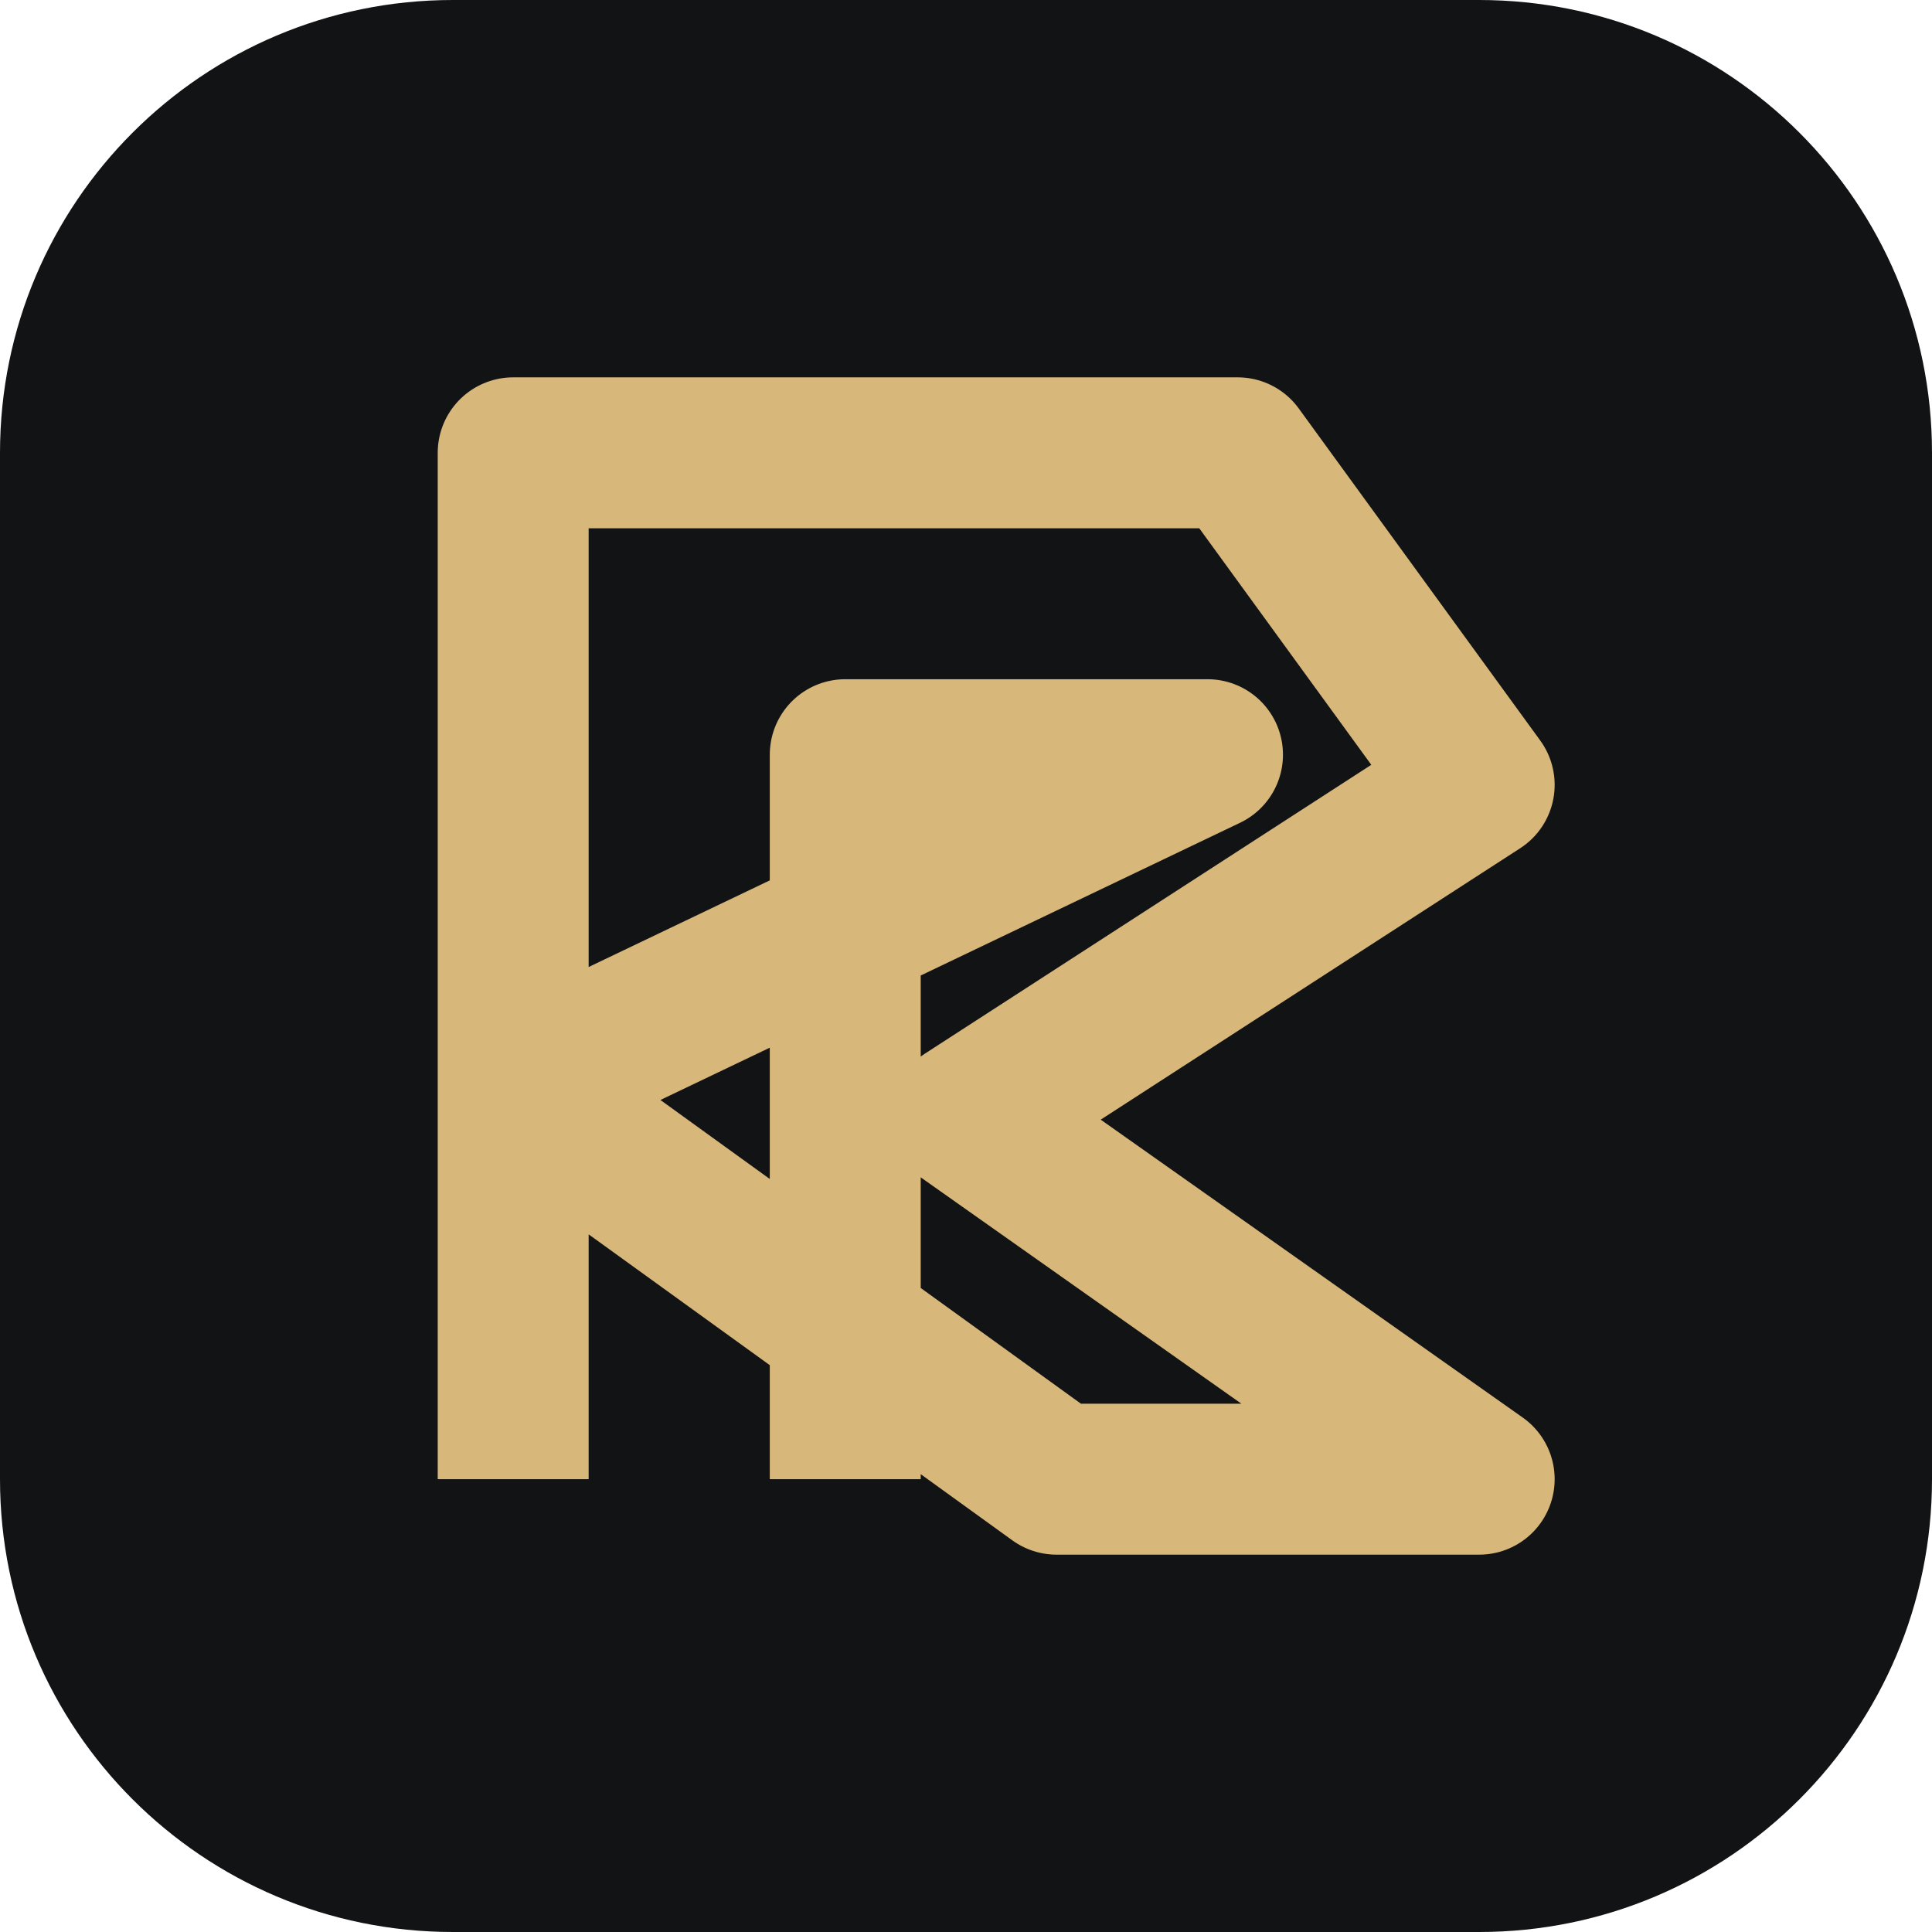
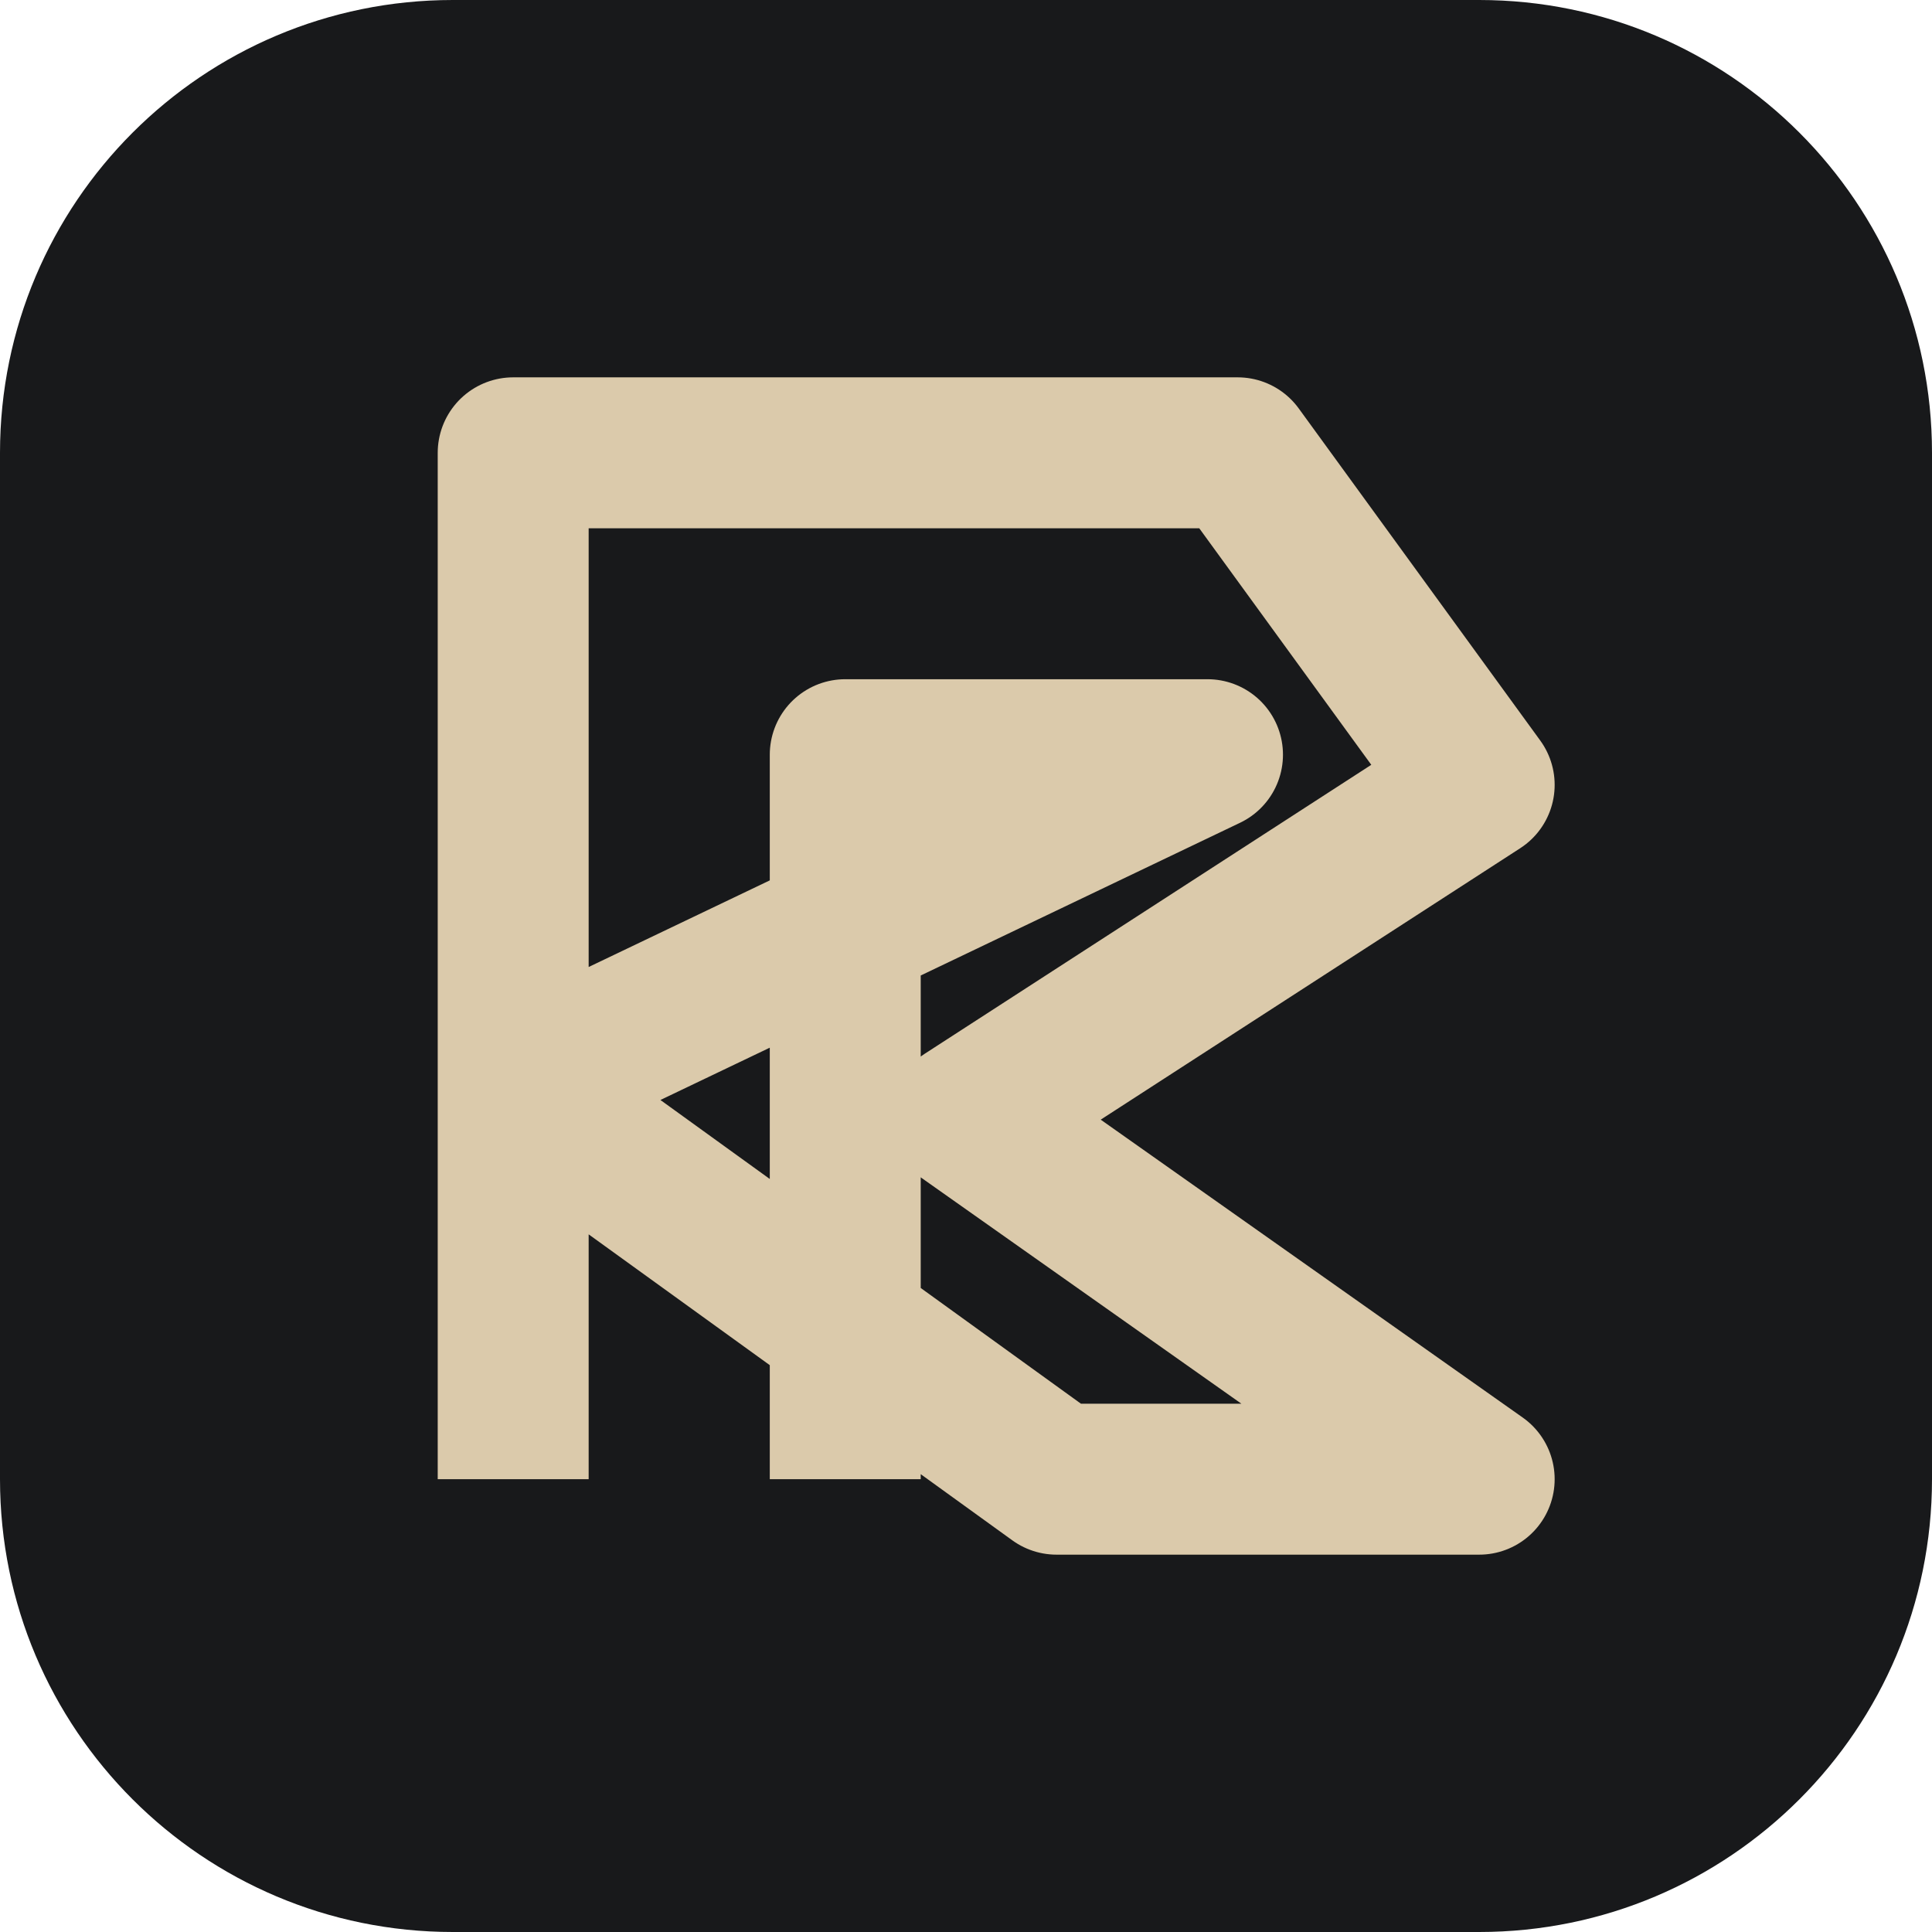
<svg xmlns="http://www.w3.org/2000/svg" viewBox="0 0 64 64">
-   <rect width="64" height="64" rx="15" fill="#121315" />
-   <path d="M17 49V15h24l8 11-17 11 17 12H35L17 36l23-11H28v24" fill="none" stroke="#D8B77B" stroke-width="5" stroke-linejoin="round" />
+   <rect width="64" height="64" rx="15" fill="#18191b" />
+   <path d="M17 49V15h24l8 11-17 11 17 12H35L17 36l23-11H28v24" fill="none" stroke="#DBCAAB" stroke-width="5" stroke-linejoin="round" />
</svg>
